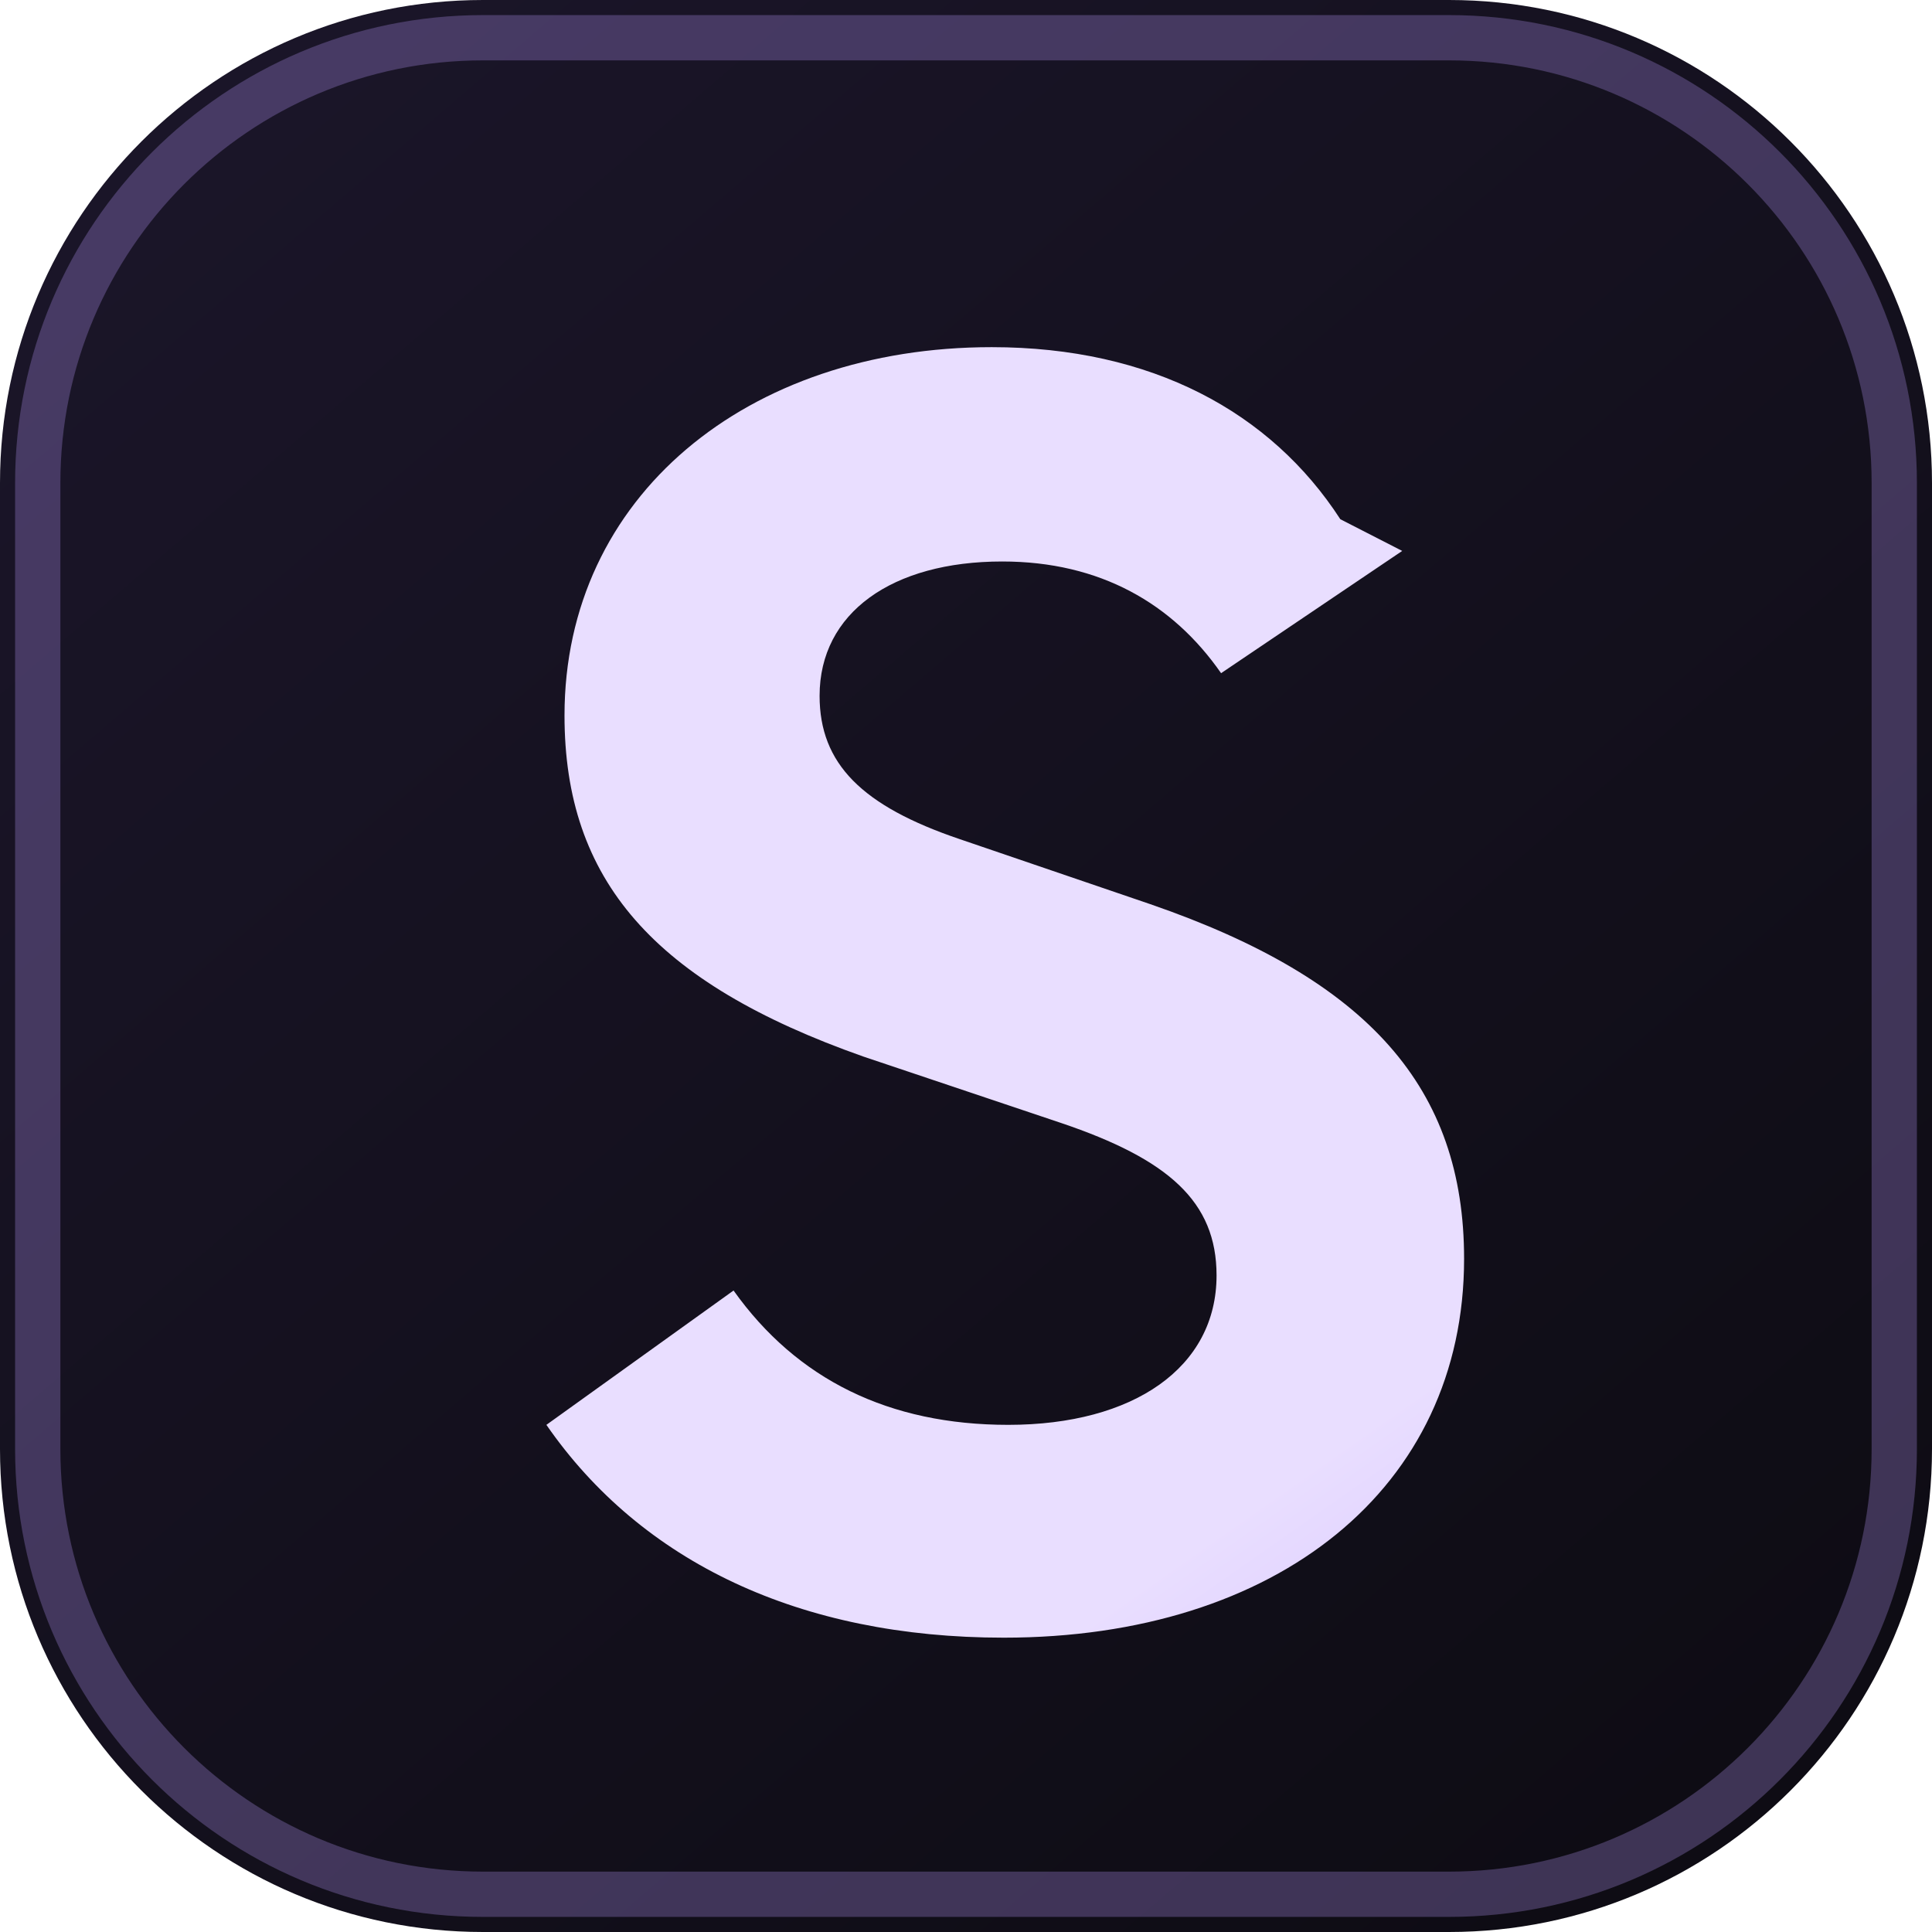
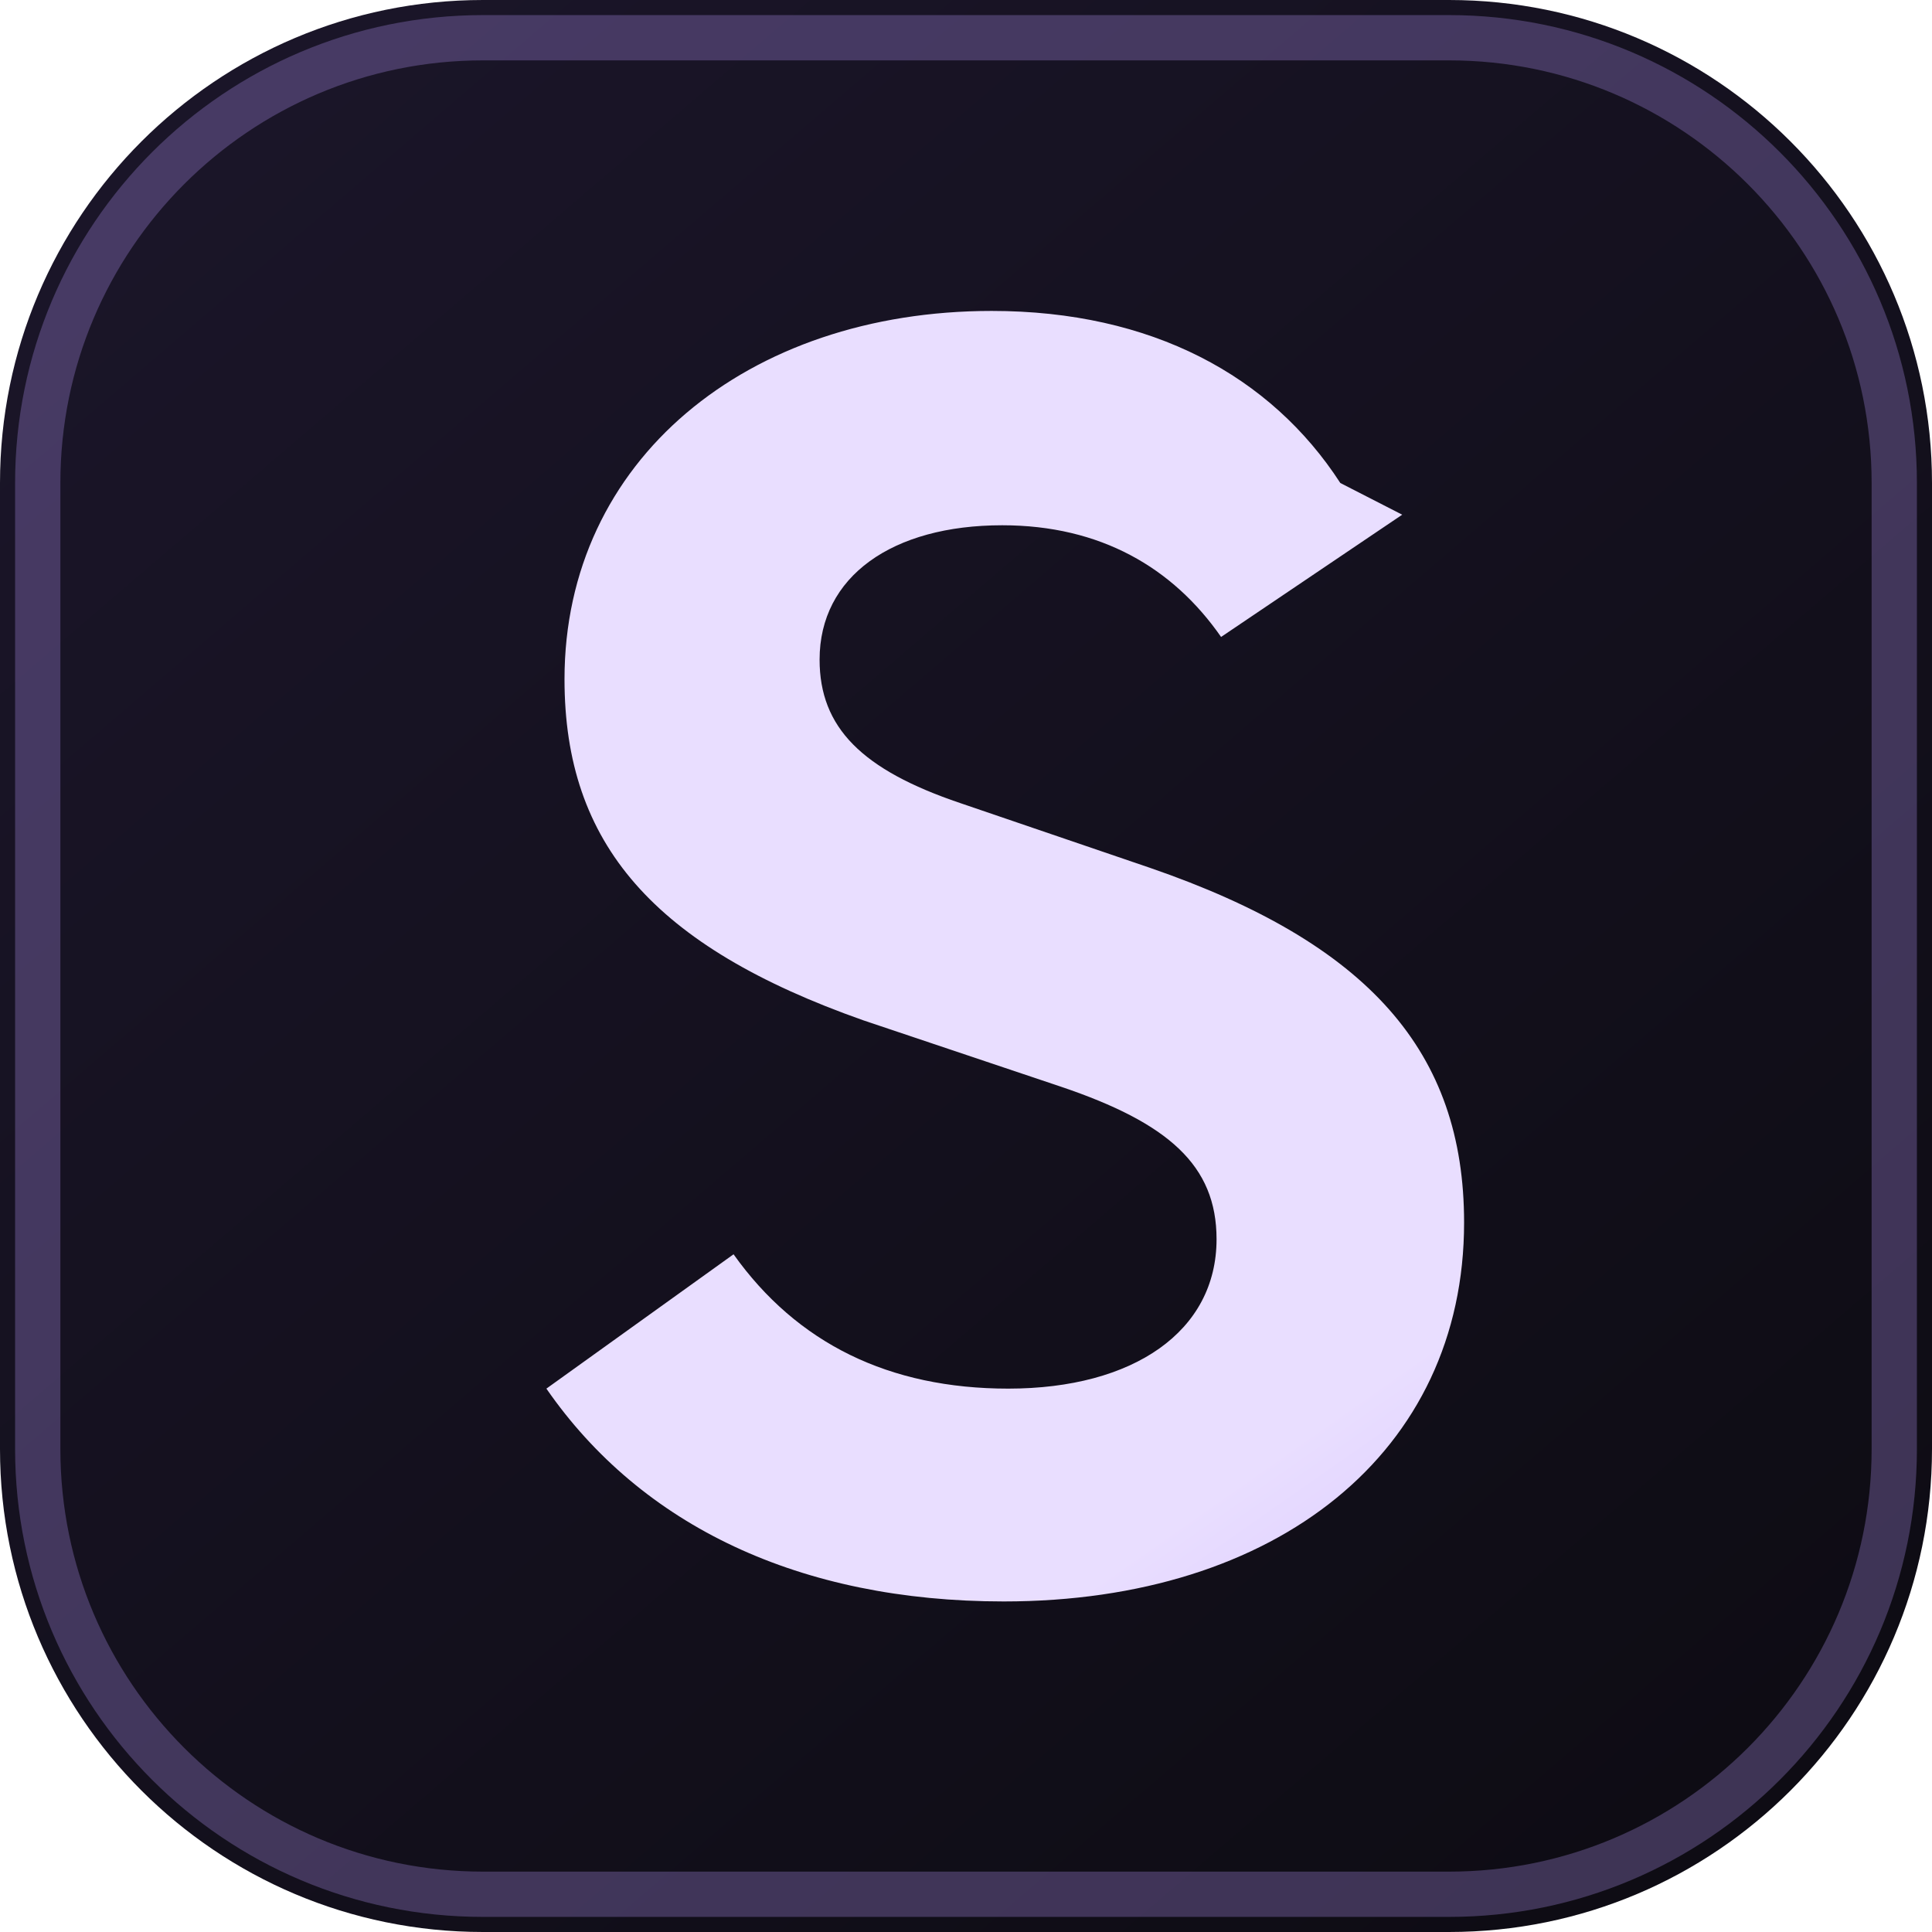
<svg xmlns="http://www.w3.org/2000/svg" viewBox="0 0 64 64" fill="none">
  <defs>
    <linearGradient id="g" x1="8" y1="4" x2="56" y2="60" gradientUnits="userSpaceOnUse">
      <stop stop-color="#1A1528" />
      <stop offset="1" stop-color="#0E0C14" />
    </linearGradient>
    <linearGradient id="s" x1="18" y1="12" x2="46" y2="52" gradientUnits="userSpaceOnUse">
      <stop stop-color="#E9DEFF" />
      <stop offset="0.55" stop-color="#B99AFF" />
      <stop offset="1" stop-color="#9B7AFF" />
    </linearGradient>
  </defs>
  <rect width="64" height="64" rx="16" fill="url(#g)" />
  <rect x="1.25" y="1.25" width="61.5" height="61.5" rx="14.75" fill="none" stroke="rgba(185,154,255,0.28)" stroke-width="1.5" />
-   <path fill="url(#s)" transform="translate(32 32)" d="M12.4-14.8c-2.3-3.55-6.25-5.7-11.55-5.7-8.1 0-14.15 4.95-14.15 12.2 0 5.45 2.95 8.85 9.9 11.3l6.55 2.2c3.55 1.2 5.15 2.6 5.15 5.05 0 3.05-2.75 4.95-6.9 4.95-3.95 0-7-1.5-9.1-4.45l-6.2 4.45c3.15 4.55 8.4 7.05 15.15 7.05 9.05 0 15.25-4.95 15.25-12.55 0-5.65-3.15-9.25-10.4-11.75l-6.3-2.15c-3.25-1.1-4.65-2.5-4.65-4.75 0-2.75 2.4-4.45 6.05-4.45 3.25 0 5.65 1.4 7.25 3.7l6-4.05z" />
+   <path fill="url(#s)" transform="translate(32 30.8)" d="M12.4-14.8c-2.3-3.55-6.25-5.7-11.55-5.7-8.1 0-14.15 4.95-14.15 12.2 0 5.45 2.95 8.85 9.9 11.3l6.55 2.2c3.55 1.2 5.15 2.6 5.15 5.05 0 3.05-2.75 4.95-6.9 4.95-3.95 0-7-1.5-9.1-4.45l-6.2 4.45c3.15 4.55 8.4 7.05 15.15 7.05 9.05 0 15.25-4.95 15.25-12.55 0-5.65-3.15-9.25-10.4-11.75l-6.3-2.15c-3.25-1.1-4.65-2.5-4.65-4.75 0-2.75 2.4-4.45 6.05-4.45 3.25 0 5.65 1.4 7.25 3.7l6-4.05z" />
</svg>
